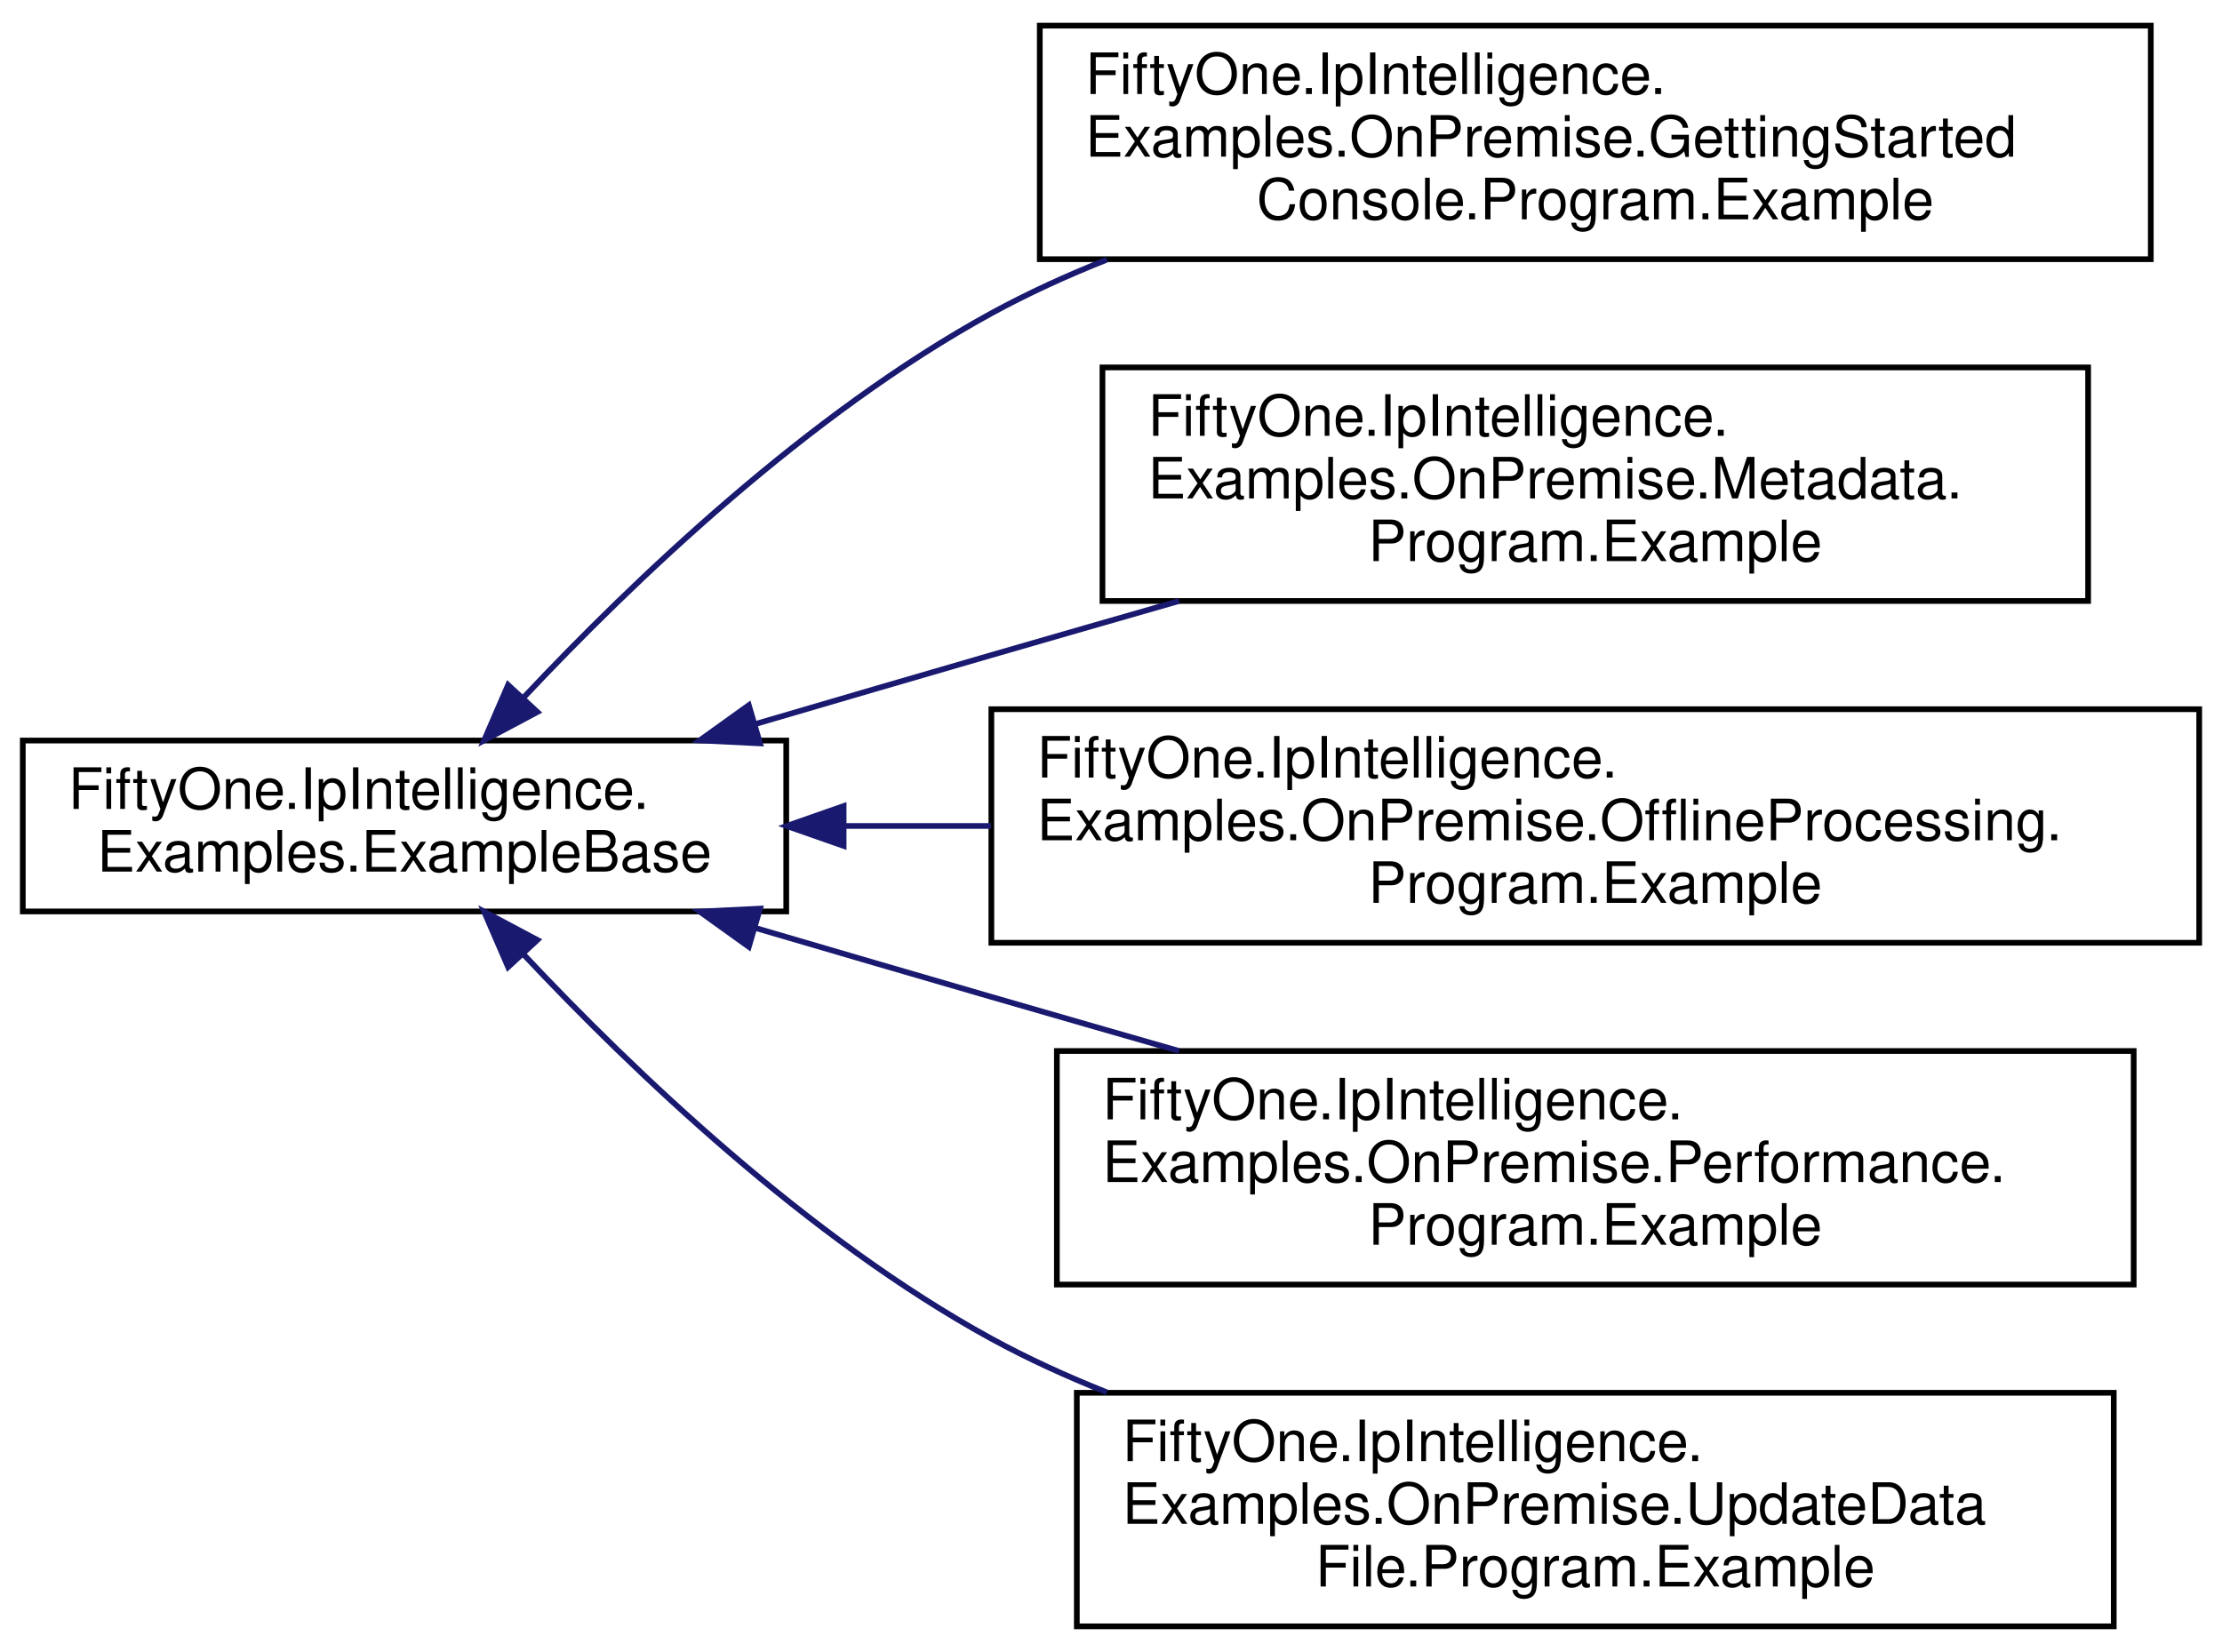
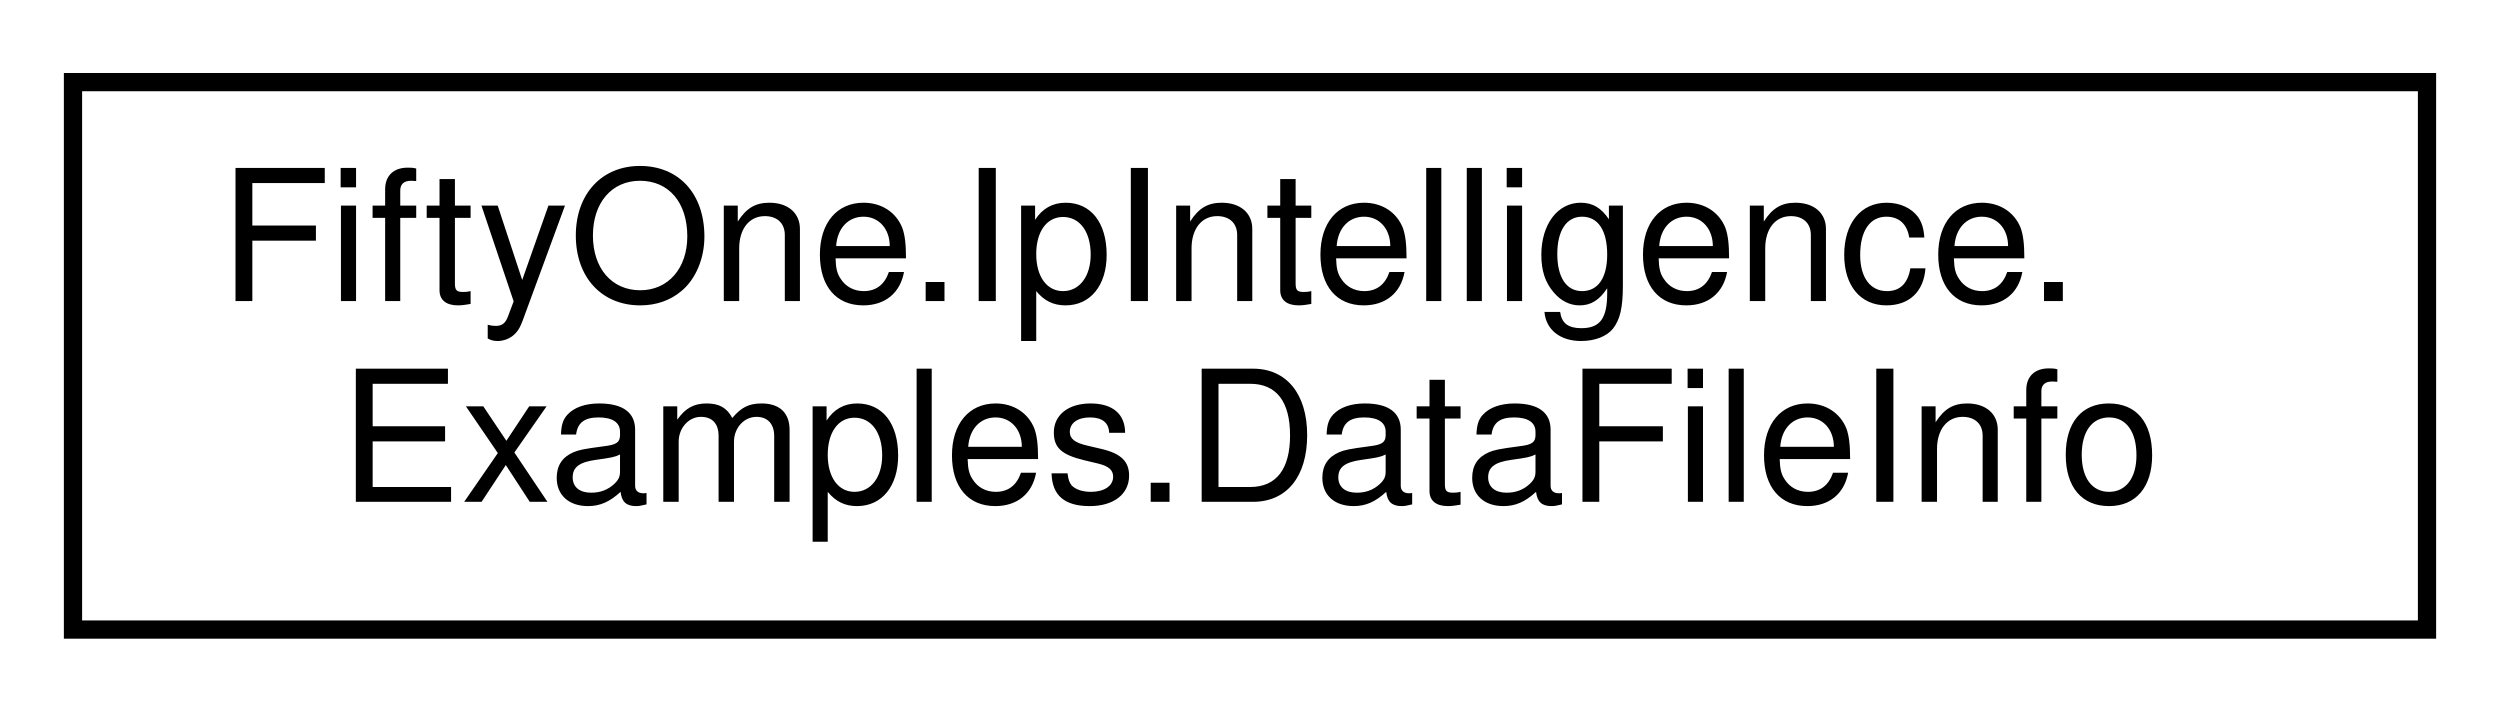
- <svg xmlns="http://www.w3.org/2000/svg" xmlns:xlink="http://www.w3.org/1999/xlink" width="390pt" height="290pt" viewBox="0.00 0.00 390.00 290.00">
-   <g id="graph0" class="graph" transform="scale(1 1) rotate(0) translate(4 286)">
+ <svg xmlns="http://www.w3.org/2000/svg" xmlns:xlink="http://www.w3.org/1999/xlink" width="137pt" height="39pt" viewBox="0.00 0.00 137.00 39.00">
+   <g id="graph0" class="graph" transform="scale(1 1) rotate(0) translate(4 35)">
    <g id="node1" class="node">
      <g id="a_node1">
-         <a xlink:href="class_fifty_one_1_1_ip_intelligence_1_1_examples_1_1_example_base.html" target="_top" xlink:title=" ">
-           <polygon fill="none" stroke="black" points="0,-126 0,-156 134,-156 134,-126 0,-126" />
-           <text text-anchor="start" x="8" y="-144" font-family="Helvetica,sans-Serif" font-size="10.00">FiftyOne.IpIntelligence.</text>
-           <text text-anchor="middle" x="67" y="-133" font-family="Helvetica,sans-Serif" font-size="10.00">Examples.ExampleBase</text>
+         <a xlink:href="class_fifty_one_1_1_ip_intelligence_1_1_examples_1_1_data_file_info.html" target="_top" xlink:title=" ">
+           <polygon fill="none" stroke="black" points="0,-0.5 0,-30.5 129,-30.5 129,-0.5 0,-0.5" />
+           <text text-anchor="start" x="8" y="-18.5" font-family="Helvetica,sans-Serif" font-size="10.00">FiftyOne.IpIntelligence.</text>
+           <text text-anchor="middle" x="64.5" y="-7.5" font-family="Helvetica,sans-Serif" font-size="10.00">Examples.DataFileInfo</text>
        </a>
      </g>
    </g>
-     <g id="node2" class="node">
-       <g id="a_node2">
-         <a xlink:href="class_fifty_one_1_1_ip_intelligence_1_1_examples_1_1_on_premise_1_1_getting_started_console_1_1_program_1_1_example.html" target="_top" xlink:title=" ">
-           <polygon fill="none" stroke="black" points="178.5,-240.5 178.5,-281.5 373.5,-281.5 373.5,-240.5 178.5,-240.5" />
-           <text text-anchor="start" x="186.5" y="-269.5" font-family="Helvetica,sans-Serif" font-size="10.00">FiftyOne.IpIntelligence.</text>
-           <text text-anchor="start" x="186.5" y="-258.5" font-family="Helvetica,sans-Serif" font-size="10.00">Examples.OnPremise.GettingStarted</text>
-           <text text-anchor="middle" x="276" y="-247.5" font-family="Helvetica,sans-Serif" font-size="10.00">Console.Program.Example</text>
-         </a>
-       </g>
-     </g>
-     <g id="edge1" class="edge">
-       <path fill="none" stroke="midnightblue" d="M87.97,-163.62C107.12,-184 137.81,-213.39 170,-231 176.4,-234.5 183.26,-237.63 190.28,-240.42" />
-       <polygon fill="midnightblue" stroke="midnightblue" points="90.32,-161.01 80.97,-156.03 85.18,-165.76 90.32,-161.01" />
-     </g>
-     <g id="node3" class="node">
-       <g id="a_node3">
-         <a xlink:href="class_fifty_one_1_1_ip_intelligence_1_1_examples_1_1_on_premise_1_1_metadata_1_1_program_1_1_example.html" target="_top" xlink:title=" ">
-           <polygon fill="none" stroke="black" points="189.5,-180.5 189.5,-221.5 362.5,-221.5 362.5,-180.5 189.5,-180.5" />
-           <text text-anchor="start" x="197.5" y="-209.5" font-family="Helvetica,sans-Serif" font-size="10.00">FiftyOne.IpIntelligence.</text>
-           <text text-anchor="start" x="197.5" y="-198.5" font-family="Helvetica,sans-Serif" font-size="10.00">Examples.OnPremise.Metadata.</text>
-           <text text-anchor="middle" x="276" y="-187.5" font-family="Helvetica,sans-Serif" font-size="10.00">Program.Example</text>
-         </a>
-       </g>
-     </g>
-     <g id="edge2" class="edge">
-       <path fill="none" stroke="midnightblue" d="M128.58,-158.9C142.2,-162.9 156.59,-167.11 170,-171 180.65,-174.09 191.92,-177.33 202.96,-180.5" />
-       <polygon fill="midnightblue" stroke="midnightblue" points="129.4,-155.5 118.82,-156.03 127.43,-162.21 129.4,-155.5" />
-     </g>
-     <g id="node4" class="node">
-       <g id="a_node4">
-         <a xlink:href="class_fifty_one_1_1_ip_intelligence_1_1_examples_1_1_on_premise_1_1_offline_processing_1_1_program_1_1_example.html" target="_top" xlink:title=" ">
-           <polygon fill="none" stroke="black" points="170,-120.5 170,-161.5 382,-161.5 382,-120.5 170,-120.5" />
-           <text text-anchor="start" x="178" y="-149.5" font-family="Helvetica,sans-Serif" font-size="10.00">FiftyOne.IpIntelligence.</text>
-           <text text-anchor="start" x="178" y="-138.5" font-family="Helvetica,sans-Serif" font-size="10.00">Examples.OnPremise.OfflineProcessing.</text>
-           <text text-anchor="middle" x="276" y="-127.5" font-family="Helvetica,sans-Serif" font-size="10.00">Program.Example</text>
-         </a>
-       </g>
-     </g>
-     <g id="edge3" class="edge">
-       <path fill="none" stroke="midnightblue" d="M144.18,-141C152.59,-141 161.26,-141 169.94,-141" />
-       <polygon fill="midnightblue" stroke="midnightblue" points="144.07,-137.5 134.07,-141 144.07,-144.5 144.07,-137.5" />
-     </g>
-     <g id="node5" class="node">
-       <g id="a_node5">
-         <a xlink:href="class_fifty_one_1_1_ip_intelligence_1_1_examples_1_1_on_premise_1_1_performance_1_1_program_1_1_example.html" target="_top" xlink:title=" ">
-           <polygon fill="none" stroke="black" points="181.5,-60.5 181.5,-101.5 370.5,-101.5 370.5,-60.5 181.5,-60.5" />
-           <text text-anchor="start" x="189.5" y="-89.5" font-family="Helvetica,sans-Serif" font-size="10.00">FiftyOne.IpIntelligence.</text>
-           <text text-anchor="start" x="189.5" y="-78.5" font-family="Helvetica,sans-Serif" font-size="10.00">Examples.OnPremise.Performance.</text>
-           <text text-anchor="middle" x="276" y="-67.5" font-family="Helvetica,sans-Serif" font-size="10.00">Program.Example</text>
-         </a>
-       </g>
-     </g>
-     <g id="edge4" class="edge">
-       <path fill="none" stroke="midnightblue" d="M128.58,-123.1C142.2,-119.1 156.59,-114.89 170,-111 180.65,-107.91 191.92,-104.67 202.96,-101.5" />
-       <polygon fill="midnightblue" stroke="midnightblue" points="127.43,-119.79 118.82,-125.97 129.4,-126.5 127.43,-119.79" />
-     </g>
-     <g id="node6" class="node">
-       <g id="a_node6">
-         <a xlink:href="class_fifty_one_1_1_ip_intelligence_1_1_examples_1_1_on_premise_1_1_update_data_file_1_1_program_1_1_example.html" target="_top" xlink:title=" ">
-           <polygon fill="none" stroke="black" points="185,-0.5 185,-41.5 367,-41.5 367,-0.5 185,-0.5" />
-           <text text-anchor="start" x="193" y="-29.5" font-family="Helvetica,sans-Serif" font-size="10.00">FiftyOne.IpIntelligence.</text>
-           <text text-anchor="start" x="193" y="-18.5" font-family="Helvetica,sans-Serif" font-size="10.00">Examples.OnPremise.UpdateData</text>
-           <text text-anchor="middle" x="276" y="-7.5" font-family="Helvetica,sans-Serif" font-size="10.00">File.Program.Example</text>
-         </a>
-       </g>
-     </g>
-     <g id="edge5" class="edge">
-       <path fill="none" stroke="midnightblue" d="M87.97,-118.38C107.12,-98 137.81,-68.61 170,-51 176.4,-47.5 183.26,-44.37 190.28,-41.58" />
-       <polygon fill="midnightblue" stroke="midnightblue" points="85.18,-116.24 80.97,-125.97 90.32,-120.99 85.18,-116.24" />
-     </g>
  </g>
</svg>
